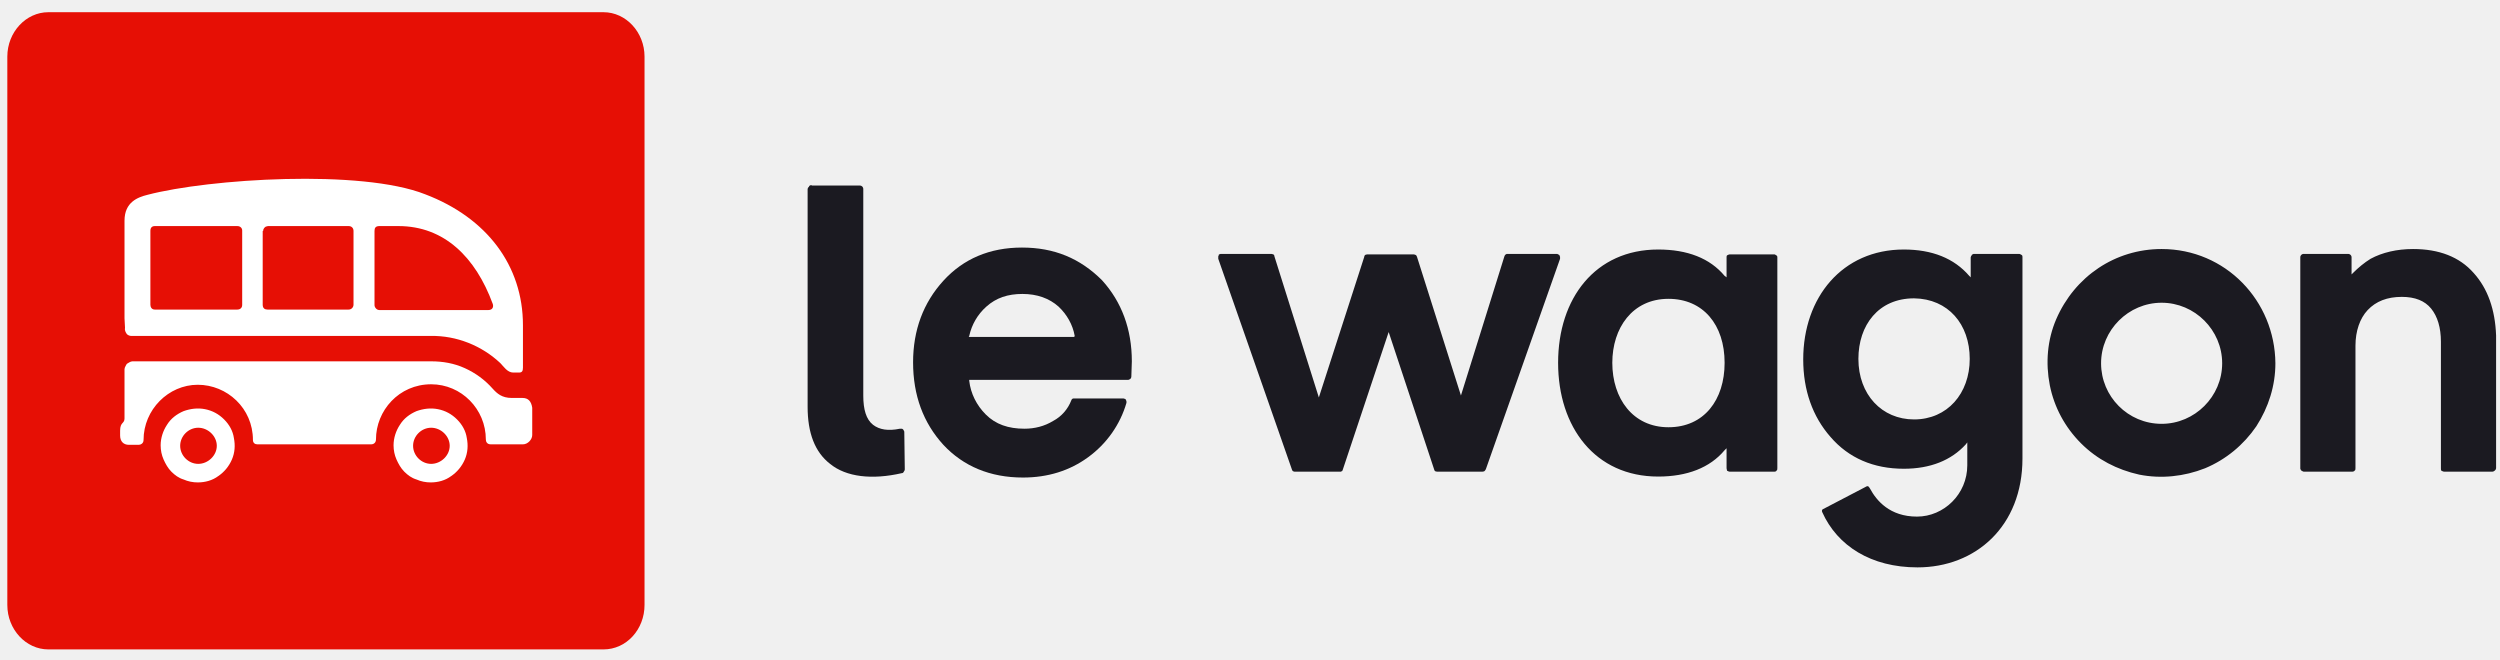
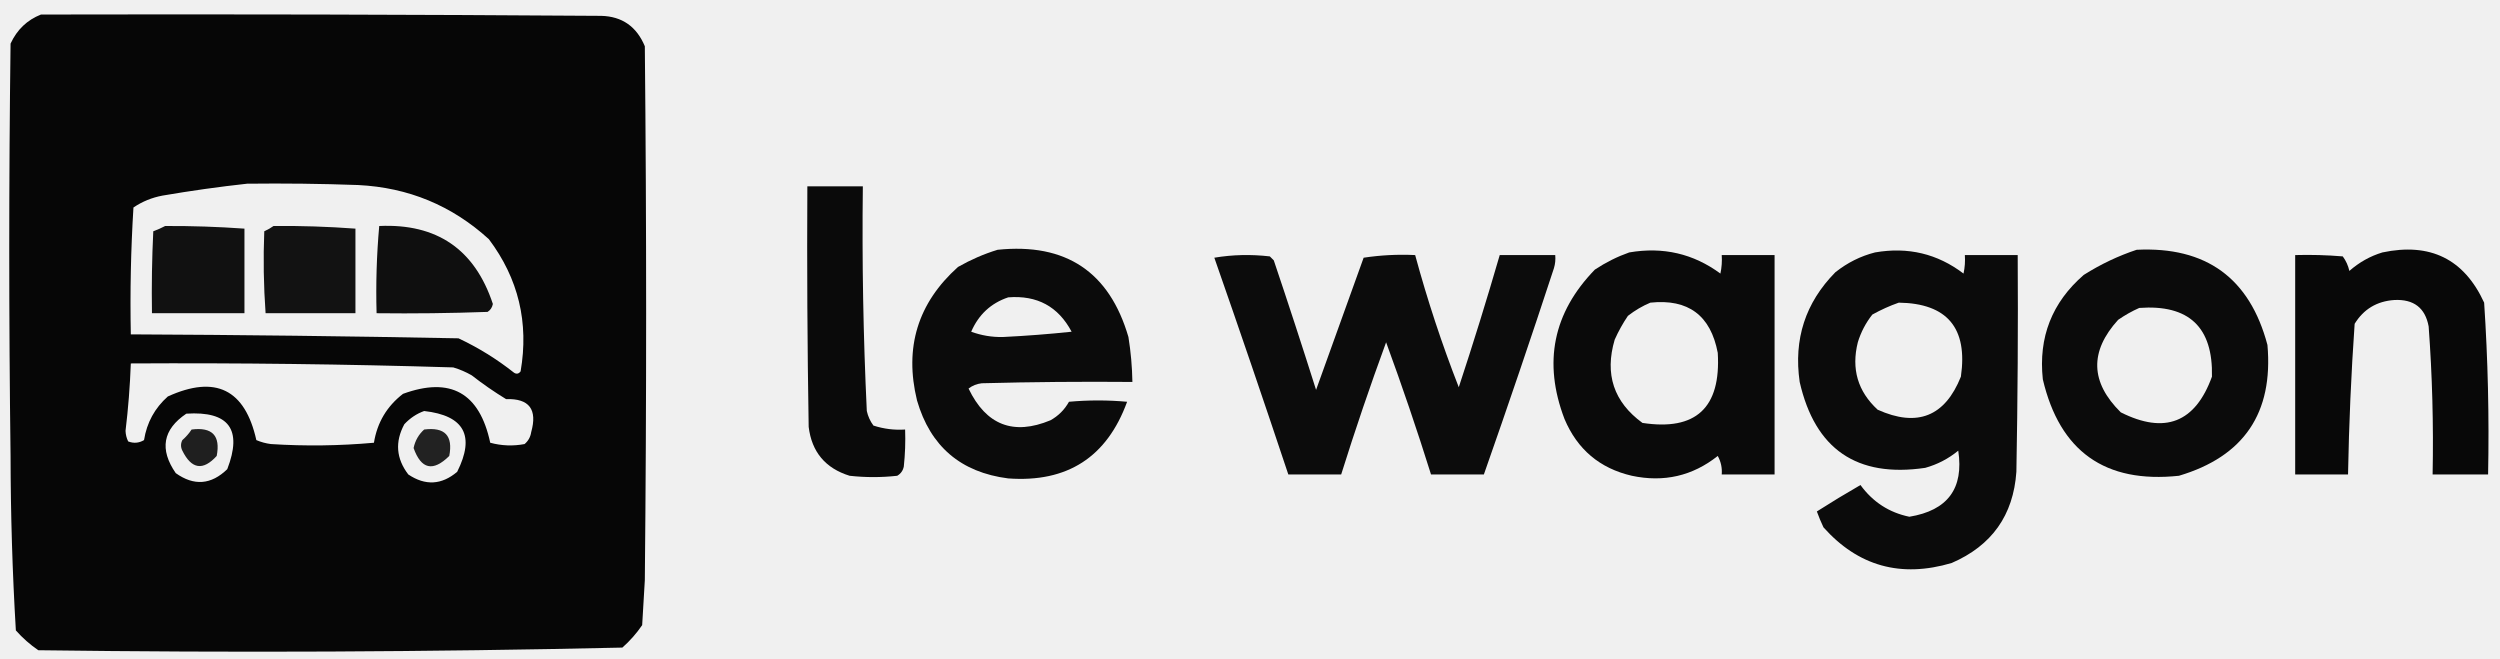
- <svg xmlns="http://www.w3.org/2000/svg" enable-background="new 0 0 512 135.1" viewBox="0 0 512 135.1">
-   <path d="m9.9 2.5h113.7c4.6 0 8.4 4.1 8.4 9.1v112.3c0 5-3.7 9.1-8.4 9.1h-113.7c-4.6 0-8.4-4.1-8.4-9.1v-112.3c0-5 3.8-9.1 8.4-9.1z" fill="#e60f05" />
-   <g fill="#fff">
-     <path d="m93.6 85.9c-1.1-1.1-2.4-1.8-3.9-2.1s-3-.1-4.4.4c-1.4.6-2.6 1.5-3.4 2.8-.8 1.2-1.3 2.7-1.3 4.2 0 1 .2 2 .6 2.9s.9 1.8 1.6 2.5 1.5 1.3 2.5 1.6c.9.4 1.9.6 2.9.6 1.5 0 3-.4 4.2-1.3 1.2-.8 2.2-2 2.8-3.4s.7-2.9.4-4.4c-.2-1.4-.9-2.7-2-3.8zm-5.3 9.1c-2 0-3.7-1.7-3.7-3.7s1.7-3.7 3.7-3.7 3.8 1.7 3.8 3.7-1.8 3.7-3.8 3.7z" />
-     <path d="m107 81.5h-2.2c-2 0-3-.9-3.9-1.9-1.6-1.8-3.5-3.2-5.7-4.2s-4.5-1.4-6.9-1.4h-61.2c-.2 0-.4.1-.6.2s-.3.2-.5.3c-.1.1-.2.3-.3.5s-.2.4-.2.6v2.8 7.3c0 1.1-.9.7-.9 2.5v1c0 1.2.7 1.9 1.8 1.9h2c.3 0 1-.2 1-1 0-6.2 5.1-11.3 11.1-11.3s11.3 4.8 11.3 11.3c0 .6.4.9.9.9h23.3c.6 0 1-.4 1-1 0-5.9 4.7-11.3 11.3-11.3 6.2 0 11.2 5.1 11.2 11.3 0 .4.2 1 1 1h6.6c1 0 1.9-1 1.9-1.9v-5.6c-.2-1.3-.8-2-2-2z" />
-     <path d="m45.9 85.9c-1.1-1.1-2.4-1.8-3.9-2.1s-3-.1-4.4.4c-1.4.6-2.6 1.5-3.4 2.8-.8 1.2-1.3 2.7-1.3 4.2 0 1 .2 2 .6 2.9s.9 1.8 1.6 2.5 1.5 1.3 2.5 1.6c.9.4 1.9.6 2.9.6 1.5 0 3-.4 4.2-1.3 1.2-.8 2.2-2 2.8-3.4s.7-2.9.4-4.4c-.2-1.4-.9-2.7-2-3.8zm-5.3 9.1c-2 0-3.7-1.7-3.7-3.7s1.7-3.7 3.7-3.7 3.8 1.7 3.8 3.7-1.8 3.7-3.8 3.7z" />
-     <path d="m25.9 68.3c.1.2.3.3.5.4s.4.1.6.1h61.2c5.3-.1 10.5 2 14.3 5.6.6.6 1.4 1.9 2.6 1.9h1.2c.6 0 .8-.3.8-1v-8.7c0-12.2-7.4-22-20-26.8-13.1-5.2-44.3-3.2-56.9.1-2 .5-4.7 1.5-4.7 5.3v20l.1 1.9c-.1.5.1.9.3 1.2zm50.8-21c0-.6.2-1 1-1h3.9c9.4 0 15.8 6.4 19.3 15.9.2.5.1 1.3-.9 1.3h-22.3c-.6 0-1-.6-1-1zm-22.8 0c0-.1 0-.3.1-.4 0-.1.1-.2.2-.3s.2-.2.3-.2.2-.1.4-.1h16.5c.6 0 1 .4 1 1v15.1c0 .5-.4 1-1 1h-16.6c-.5 0-1-.2-1-1v-15.1zm-23.1 0c0-.2 0-1 .9-1h16.9c.6 0 1 .4 1 .9v15.3c0 .3-.2.9-1 .9h-16.9c-.7 0-.9-.6-.9-1z" />
+ <svg xmlns="http://www.w3.org/2000/svg" xmlns:xlink="http://www.w3.org/1999/xlink" width="1000px" height="px" viewBox="0 0 999 263" version="1.1">
+   <defs fill="#ffffff">
+     <filter id="alpha" filterUnits="objectBoundingBox" x="0%" y="0%" width="100%" height="100%" fill="#ffffff">
+       <feColorMatrix type="matrix" in="SourceGraphic" values="0 0 0 0 1 0 0 0 0 1 0 0 0 0 1 0 0 0 1 0" fill="#ffffff" />
+     </filter>
+     <mask id="mask0" fill="#ffffff">
+       <g filter="url(#alpha)">
+         <rect x="0" y="0" width="999" height="263" style="fill:#ffffff;fill-opacity:0.976;stroke:none;" />
+       </g>
+     </mask>
+     <clipPath id="clip1" fill="#ffffff">
+       <rect x="0" y="0" width="1000" height="263" fill="#ffffff" />
+     </clipPath>
+     <g id="surface5" clip-path="url(#clip1)">
+       <path style=" stroke:none;fill-rule:evenodd;fill:#000000;fill-opacity:1;" d="M 16.367 5.809 C 90.996 5.633 165.621 5.809 240.246 6.336 C 248.578 6.547 254.387 10.594 257.672 18.484 C 258.375 89.602 258.375 160.723 257.672 231.84 C 257.32 237.828 256.965 243.812 256.613 249.797 C 254.367 253.102 251.727 256.094 248.695 258.773 C 170.988 260.527 93.191 260.883 15.312 259.832 C 12.008 257.582 9.016 254.941 6.336 251.91 C 4.961 228.742 4.258 205.504 4.223 182.199 C 3.52 127.273 3.52 72.352 4.223 17.426 C 6.797 11.855 10.848 7.984 16.367 5.809 Z M 98.738 73.406 C 113.527 73.23 128.312 73.406 143.09 73.938 C 163.172 74.918 180.594 82.133 195.363 95.59 C 207.172 111.316 211.395 128.922 208.035 148.398 C 207.277 149.402 206.398 149.578 205.398 148.926 C 198.562 143.512 191.172 138.938 183.219 135.195 C 139.574 134.34 95.926 133.812 52.273 133.613 C 51.938 116.664 52.289 99.762 53.328 82.914 C 56.84 80.535 60.711 78.949 64.945 78.16 C 76.316 76.215 87.582 74.629 98.738 73.406 Z M 52.273 145.23 C 95.227 144.984 138.172 145.516 181.109 146.816 C 183.695 147.582 186.16 148.637 188.5 149.984 C 192.891 153.414 197.469 156.582 202.23 159.488 C 211.477 159.18 214.82 163.582 212.262 172.691 C 211.973 174.625 211.094 176.207 209.621 177.445 C 205.004 178.32 200.43 178.145 195.895 176.918 C 191.637 156.953 180.02 150.441 161.043 157.379 C 154.598 162.348 150.727 168.859 149.426 176.918 C 135.715 178.148 121.984 178.324 108.242 177.445 C 106.203 177.18 104.266 176.652 102.434 175.863 C 97.906 155.566 86.113 149.754 67.059 158.434 C 61.828 163.086 58.66 168.895 57.555 175.863 C 55.523 177.066 53.414 177.242 51.219 176.391 C 50.574 175.09 50.223 173.68 50.16 172.164 C 51.246 163.215 51.949 154.234 52.273 145.23 Z M 169.492 164.242 C 185.52 166.043 189.918 174.141 182.691 188.535 C 176.469 193.809 169.957 194.16 163.156 189.594 C 158.305 183.254 157.777 176.562 161.57 169.523 C 163.863 167.07 166.504 165.309 169.492 164.242 Z M 74.449 165.301 C 91.492 164.207 96.945 171.598 90.816 187.48 C 84.383 193.734 77.52 194.262 70.227 189.062 C 63.66 179.551 65.066 171.629 74.449 165.301 Z M 74.449 165.301 " />
+     </g>
+     <mask id="mask1" fill="#ffffff">
+       <g filter="url(#alpha)">
+         <rect x="0" y="0" width="999" height="263" style="fill:#ffffff;fill-opacity:0.957;stroke:none;" />
+       </g>
+     </mask>
+     <clipPath id="clip2" fill="#ffffff">
+       <rect x="0" y="0" width="1000" height="263" fill="#ffffff" />
+     </clipPath>
+     <g id="surface8" clip-path="url(#clip2)">
+       <path style=" stroke:none;fill-rule:evenodd;fill:#000000;fill-opacity:1;" d="M 322.617 74.465 C 330.008 74.465 337.398 74.465 344.793 74.465 C 344.43 104.41 344.957 134.336 346.375 164.242 C 346.852 166.375 347.73 168.312 349.016 170.051 C 353.129 171.391 357.355 171.918 361.688 171.637 C 361.863 176.578 361.688 181.508 361.16 186.422 C 360.824 188.074 359.945 189.305 358.52 190.121 C 352.184 190.824 345.848 190.824 339.512 190.121 C 329.828 187.125 324.371 180.609 323.145 170.582 C 322.617 138.543 322.438 106.504 322.617 74.465 Z M 322.617 74.465 " />
+     </g>
+     <mask id="mask2" fill="#ffffff">
+       <g filter="url(#alpha)">
+         <rect x="0" y="0" width="999" height="263" style="fill:#ffffff;fill-opacity:0.929;stroke:none;" />
+       </g>
+     </mask>
+     <clipPath id="clip3" fill="#ffffff">
+       <rect x="0" y="0" width="1000" height="263" fill="#ffffff" />
+     </clipPath>
+     <g id="surface11" clip-path="url(#clip3)">
+       <path style=" stroke:none;fill-rule:evenodd;fill:#000000;fill-opacity:1;" d="M 66 90.309 C 76.578 90.258 87.141 90.609 97.684 91.363 C 97.684 102.629 97.684 113.895 97.684 125.164 C 85.363 125.164 73.043 125.164 60.723 125.164 C 60.547 114.242 60.723 103.328 61.25 92.418 C 62.961 91.785 64.547 91.082 66 90.309 Z M 66 90.309 " />
+     </g>
+     <mask id="mask3" fill="#ffffff">
+       <g filter="url(#alpha)">
+         <rect x="0" y="0" width="999" height="263" style="fill:#ffffff;fill-opacity:0.925;stroke:none;" />
+       </g>
+     </mask>
+     <clipPath id="clip4" fill="#ffffff">
+       <rect x="0" y="0" width="1000" height="263" fill="#ffffff" />
+     </clipPath>
+     <g id="surface14" clip-path="url(#clip4)">
+       <path style=" stroke:none;fill-rule:evenodd;fill:#000000;fill-opacity:1;" d="M 109.297 90.309 C 120.23 90.199 131.141 90.555 142.035 91.363 C 142.035 102.629 142.035 113.895 142.035 125.164 C 130.066 125.164 118.098 125.164 106.129 125.164 C 105.344 114.254 105.168 103.34 105.602 92.418 C 106.977 91.801 108.211 91.098 109.297 90.309 Z M 109.297 90.309 " />
+     </g>
+     <mask id="mask4" fill="#ffffff">
+       <g filter="url(#alpha)">
+         <rect x="0" y="0" width="999" height="263" style="fill:#ffffff;fill-opacity:0.937;stroke:none;" />
+       </g>
+     </mask>
+     <clipPath id="clip5" fill="#ffffff">
+       <rect x="0" y="0" width="1000" height="263" fill="#ffffff" />
+     </clipPath>
+     <g id="surface17" clip-path="url(#clip5)">
+       <path style=" stroke:none;fill-rule:evenodd;fill:#000000;fill-opacity:1;" d="M 151.539 90.309 C 174.59 89.254 189.727 99.641 196.949 121.465 C 196.68 122.867 195.977 123.922 194.836 124.633 C 180.055 125.164 165.273 125.34 150.484 125.164 C 150.156 113.457 150.508 101.84 151.539 90.309 Z M 151.539 90.309 " />
+     </g>
+     <mask id="mask5" fill="#ffffff">
+       <g filter="url(#alpha)">
+         <rect x="0" y="0" width="999" height="263" style="fill:#ffffff;fill-opacity:0.953;stroke:none;" />
+       </g>
+     </mask>
+     <clipPath id="clip6" fill="#ffffff">
+       <rect x="0" y="0" width="1000" height="263" fill="#ffffff" />
+     </clipPath>
+     <g id="surface20" clip-path="url(#clip6)">
+       <path style=" stroke:none;fill-rule:evenodd;fill:#000000;fill-opacity:1;" d="M 398.648 99.812 C 425.902 97.004 443.328 108.625 450.922 134.668 C 451.879 140.621 452.406 146.605 452.508 152.625 C 432.438 152.449 412.375 152.625 392.312 153.152 C 390.324 153.379 388.562 154.086 387.035 155.266 C 394.055 169.875 404.965 174.102 419.77 167.941 C 422.938 166.18 425.402 163.715 427.164 160.547 C 434.906 159.84 442.652 159.84 450.395 160.547 C 442.324 182.688 426.484 192.895 402.875 191.176 C 383.906 188.754 371.762 178.367 366.441 160.02 C 361.285 138.879 366.742 121.102 382.809 106.68 C 387.949 103.75 393.23 101.461 398.648 99.812 Z M 402.875 118.824 C 414.426 117.91 422.875 122.484 428.219 132.555 C 419.086 133.52 409.934 134.223 400.762 134.668 C 396.391 134.762 392.168 134.055 388.09 132.555 C 391.051 125.719 395.98 121.141 402.875 118.824 Z M 402.875 118.824 " />
+     </g>
+     <mask id="mask6" fill="#ffffff">
+       <g filter="url(#alpha)">
+         <rect x="0" y="0" width="999" height="263" style="fill:#ffffff;fill-opacity:0.953;stroke:none;" />
+       </g>
+     </mask>
+     <clipPath id="clip7" fill="#ffffff">
+       <rect x="0" y="0" width="1000" height="263" fill="#ffffff" />
+     </clipPath>
+     <g id="surface23" clip-path="url(#clip7)">
+       <path style=" stroke:none;fill-rule:evenodd;fill:#000000;fill-opacity:1;" d="M 853.797 99.812 C 881.559 98.453 898.984 111.129 906.07 137.836 C 908.469 164.992 896.676 182.418 870.691 190.121 C 841.207 193.246 823.078 180.395 816.309 151.566 C 814.512 134.766 819.969 120.859 832.676 109.848 C 839.406 105.598 846.445 102.254 853.797 99.812 Z M 854.852 123.051 C 874.688 121.59 884.367 130.746 883.895 150.512 C 877.234 168.883 865.09 173.637 847.461 164.77 C 835.281 152.754 834.93 140.43 846.406 127.805 C 849.148 125.906 851.965 124.324 854.852 123.051 Z M 854.852 123.051 " />
+     </g>
+     <mask id="mask7" fill="#ffffff">
+       <g filter="url(#alpha)">
+         <rect x="0" y="0" width="999" height="263" style="fill:#ffffff;fill-opacity:0.957;stroke:none;" />
+       </g>
+     </mask>
+     <clipPath id="clip8" fill="#ffffff">
+       <rect x="0" y="0" width="1000" height="263" fill="#ffffff" />
+     </clipPath>
+     <g id="surface26" clip-path="url(#clip8)">
+       <path style=" stroke:none;fill-rule:evenodd;fill:#000000;fill-opacity:1;" d="M 651.039 100.871 C 664.543 98.543 676.688 101.359 687.473 109.32 C 687.996 106.879 688.172 104.414 688 101.926 C 695.043 101.926 702.082 101.926 709.121 101.926 C 709.121 131.148 709.121 160.371 709.121 189.594 C 702.082 189.594 695.043 189.594 688 189.594 C 688.215 186.965 687.688 184.5 686.418 182.199 C 676.336 190.199 664.895 192.84 652.094 190.121 C 639.277 187.16 630.301 179.59 625.168 167.41 C 616.562 144.832 620.609 124.938 637.312 107.734 C 641.691 104.84 646.266 102.551 651.039 100.871 Z M 659.488 120.938 C 674.617 119.344 683.594 126.035 686.418 141.008 C 687.73 162.938 677.699 172.266 656.32 168.996 C 644.848 160.629 641.152 149.539 645.23 135.727 C 646.723 132.387 648.484 129.219 650.512 126.219 C 653.344 124.016 656.336 122.258 659.488 120.938 Z M 659.488 120.938 " />
+     </g>
+     <mask id="mask8" fill="#ffffff">
+       <g filter="url(#alpha)">
+         <rect x="0" y="0" width="999" height="263" style="fill:#ffffff;fill-opacity:0.953;stroke:none;" />
+       </g>
+     </mask>
+     <clipPath id="clip9" fill="#ffffff">
+       <rect x="0" y="0" width="1000" height="263" fill="#ffffff" />
+     </clipPath>
+     <g id="surface29" clip-path="url(#clip9)">
+       <path style=" stroke:none;fill-rule:evenodd;fill:#000000;fill-opacity:1;" d="M 749.25 100.871 C 762.414 98.57 774.207 101.387 784.625 109.32 C 785.152 106.879 785.328 104.414 785.156 101.926 C 792.195 101.926 799.234 101.926 806.273 101.926 C 806.453 130.797 806.273 159.668 805.746 188.535 C 804.543 205.895 795.918 218.039 779.875 224.977 C 759.578 231 742.504 226.246 728.656 210.719 C 727.676 208.648 726.793 206.535 726.016 204.379 C 731.738 200.727 737.547 197.207 743.441 193.816 C 748.375 200.59 754.887 204.816 762.977 206.492 C 778.293 203.977 784.805 195.176 782.516 180.086 C 778.59 183.309 774.191 185.598 769.316 186.953 C 742.004 190.969 725.285 179.527 719.152 152.625 C 716.684 135.547 721.434 120.938 733.41 108.793 C 738.211 104.98 743.488 102.34 749.25 100.871 Z M 758.754 120.938 C 778.113 121.223 786.387 131.078 783.57 150.512 C 777.219 166.441 766.129 170.844 750.305 163.715 C 742.363 156.395 739.723 147.418 742.387 136.781 C 743.633 132.699 745.57 129.004 748.195 125.691 C 751.695 123.758 755.215 122.172 758.754 120.938 Z M 758.754 120.938 " />
+     </g>
+     <mask id="mask9" fill="#ffffff">
+       <g filter="url(#alpha)">
+         <rect x="0" y="0" width="999" height="263" style="fill:#ffffff;fill-opacity:0.961;stroke:none;" />
+       </g>
+     </mask>
+     <clipPath id="clip10" fill="#ffffff">
+       <rect x="0" y="0" width="1000" height="263" fill="#ffffff" />
+     </clipPath>
+     <g id="surface32" clip-path="url(#clip10)">
+       <path style=" stroke:none;fill-rule:evenodd;fill:#000000;fill-opacity:1;" d="M 952.008 100.871 C 971.121 96.828 984.672 103.52 992.664 120.938 C 994.176 143.781 994.703 166.664 994.246 189.594 C 986.855 189.594 979.465 189.594 972.07 189.594 C 972.465 169.844 971.938 150.125 970.488 130.445 C 969.121 123.023 964.543 119.5 956.758 119.883 C 949.805 120.363 944.523 123.531 940.918 129.387 C 939.52 149.414 938.641 169.484 938.277 189.594 C 931.238 189.594 924.199 189.594 917.156 189.594 C 917.156 160.371 917.156 131.148 917.156 101.926 C 923.504 101.75 929.84 101.926 936.168 102.453 C 937.453 104.195 938.332 106.129 938.805 108.262 C 942.754 104.797 947.156 102.332 952.008 100.871 Z M 952.008 100.871 " />
+     </g>
+     <mask id="mask10" fill="#ffffff">
+       <g filter="url(#alpha)">
+         <rect x="0" y="0" width="999" height="263" style="fill:#ffffff;fill-opacity:0.949;stroke:none;" />
+       </g>
+     </mask>
+     <clipPath id="clip11" fill="#ffffff">
+       <rect x="0" y="0" width="1000" height="263" fill="#ffffff" />
+     </clipPath>
+     <g id="surface35" clip-path="url(#clip11)">
+       <path style=" stroke:none;fill-rule:evenodd;fill:#000000;fill-opacity:1;" d="M 485.242 102.98 C 492.445 101.762 499.84 101.586 507.422 102.453 C 507.949 102.98 508.477 103.512 509.004 104.039 C 514.801 121.238 520.43 138.492 525.902 155.793 C 532.238 138.188 538.574 120.586 544.91 102.98 C 551.68 101.949 558.543 101.598 565.5 101.926 C 570.367 119.863 576.172 137.469 582.926 154.738 C 588.707 137.211 594.164 119.605 599.293 101.926 C 606.688 101.926 614.078 101.926 621.473 101.926 C 621.641 103.719 621.465 105.48 620.941 107.207 C 611.887 134.812 602.559 162.273 592.957 189.594 C 585.918 189.594 578.879 189.594 571.836 189.594 C 566.281 171.859 560.297 154.254 553.887 136.781 C 547.477 154.254 541.492 171.859 535.934 189.594 C 528.891 189.594 521.852 189.594 514.812 189.594 C 505.141 160.566 495.285 131.695 485.242 102.98 Z M 485.242 102.98 " />
+     </g>
+     <mask id="mask11" fill="#ffffff">
+       <g filter="url(#alpha)">
+         <rect x="0" y="0" width="999" height="263" style="fill:#ffffff;fill-opacity:0.871;stroke:none;" />
+       </g>
+     </mask>
+     <clipPath id="clip12" fill="#ffffff">
+       <rect x="0" y="0" width="1000" height="263" fill="#ffffff" />
+     </clipPath>
+     <g id="surface38" clip-path="url(#clip12)">
+       <path style=" stroke:none;fill-rule:evenodd;fill:#000000;fill-opacity:1;" d="M 76.562 171.637 C 84.828 170.574 88.172 174.094 86.594 182.199 C 81.117 188.219 76.539 187.516 72.867 180.086 C 72.16 178.68 72.16 177.27 72.867 175.863 C 74.32 174.59 75.551 173.18 76.562 171.637 Z M 76.562 171.637 " />
+     </g>
+     <mask id="mask12" fill="#ffffff">
+       <g filter="url(#alpha)">
+         <rect x="0" y="0" width="999" height="263" style="fill:#ffffff;fill-opacity:0.859;stroke:none;" />
+       </g>
+     </mask>
+     <clipPath id="clip13" fill="#ffffff">
+       <rect x="0" y="0" width="1000" height="263" fill="#ffffff" />
+     </clipPath>
+     <g id="surface41" clip-path="url(#clip13)">
+       <path style=" stroke:none;fill-rule:evenodd;fill:#000000;fill-opacity:1;" d="M 169.492 171.637 C 177.758 170.574 181.102 174.094 179.523 182.199 C 173.039 188.613 168.289 187.559 165.27 179.031 C 165.895 176.062 167.305 173.602 169.492 171.637 Z M 169.492 171.637 " />
+     </g>
+   </defs>
+   <g id="surface1">
+     <use xlink:href="#surface5" mask="url(#mask0)" fill="#ffffff" />
+     <use xlink:href="#surface8" mask="url(#mask1)" fill="#ffffff" />
+     <use xlink:href="#surface11" mask="url(#mask2)" fill="#ffffff" />
+     <use xlink:href="#surface14" mask="url(#mask3)" fill="#ffffff" />
+     <use xlink:href="#surface17" mask="url(#mask4)" fill="#ffffff" />
+     <use xlink:href="#surface20" mask="url(#mask5)" fill="#ffffff" />
+     <use xlink:href="#surface23" mask="url(#mask6)" fill="#ffffff" />
+     <use xlink:href="#surface26" mask="url(#mask7)" fill="#ffffff" />
+     <use xlink:href="#surface29" mask="url(#mask8)" fill="#ffffff" />
+     <use xlink:href="#surface32" mask="url(#mask9)" fill="#ffffff" />
+     <use xlink:href="#surface35" mask="url(#mask10)" fill="#ffffff" />
+     <use xlink:href="#surface38" mask="url(#mask11)" fill="#ffffff" />
+     <use xlink:href="#surface41" mask="url(#mask12)" fill="#ffffff" />
  </g>
-   <path d="m166.2 37.9c-.1 0-.2 0-.3.1-.1 0-.2.1-.2.2-.1.1-.1.2-.2.2 0 .1-.1.2-.1.3v44.6c0 5.4 1.5 9.3 4.6 11.7 3.3 2.7 8.6 3.3 14.7 1.9.2 0 .3-.1.4-.3.1-.1.2-.3.2-.5l-.1-7.6c0-.1 0-.2-.1-.3 0-.1-.1-.2-.2-.3s-.2-.1-.3-.1-.2 0-.3 0c-2.4.5-4.2.2-5.5-.8-1.4-1.1-2-3.1-2-6v-42.3c0-.2-.1-.4-.2-.5s-.3-.2-.5-.2h-9.9z" fill="#1b1a21" />
-   <path d="m209.3 50.7c-6.6 0-12 2.3-16.1 6.8s-6.2 10.1-6.2 16.7c0 6.8 2.1 12.4 6.2 16.9 4.1 4.4 9.6 6.7 16.3 6.7 5.1 0 9.6-1.4 13.4-4.2 3.7-2.7 6.5-6.6 7.8-11.1 0-.1 0-.2 0-.3s-.1-.2-.1-.3c-.1-.1-.1-.2-.2-.2s-.2-.1-.3-.1h-10.1c-.1 0-.3 0-.4.1s-.2.2-.2.3c-.7 1.8-2 3.3-3.7 4.2-1.8 1.1-3.8 1.6-5.9 1.6-3.3 0-5.9-.9-7.9-2.9-1.9-1.9-3.1-4.3-3.4-6.9v-.2h32.5c.2 0 .3-.1.5-.2.1-.1.2-.3.2-.5l.1-3.1c0-6.6-2.1-12.2-6.1-16.6-4.5-4.5-9.8-6.7-16.4-6.7zm10.7 18.3h-21.6l.1-.2c.5-2.3 1.7-4.4 3.5-6 2-1.8 4.4-2.6 7.4-2.6s5.5.9 7.4 2.6c1.7 1.6 2.9 3.7 3.3 6z" fill="#1b1a21" />
-   <path d="m442.7 86.8c-6.9 0-12.4-5.6-12.4-12.4s5.6-12.4 12.4-12.4 12.4 5.6 12.4 12.4-5.6 12.4-12.4 12.4zm0-35.8c-9.5 0-17.8 5.6-21.6 14.4-1.8 4.2-2.2 8.9-1.3 13.5.9 4.5 3.1 8.6 6.4 11.9s7.4 5.4 11.9 6.4c4.5.9 9.2.4 13.5-1.3 4.3-1.8 7.9-4.8 10.5-8.6 2.5-3.9 3.9-8.3 3.9-12.9-.1-12.8-10.2-23.4-23.3-23.4zm63.9 4.9c-2.9-3.3-7.1-4.9-12.4-4.9-3.3 0-6.3.7-8.7 2-1.3.8-2.5 1.8-3.6 2.9l-.3.3v-3.6c0-.1-.1-.3-.2-.4s-.3-.2-.5-.2h-9.2c-.1 0-.3.1-.4.2s-.2.3-.2.4v43.3c0 .1 0 .2.1.3 0 .1.1.2.2.2.1.1.3.2.4.2h10c.1 0 .4-.1.4-.2.2-.1.2-.3.2-.5v-25.1c0-3 .9-5.6 2.5-7.3 1.7-1.8 4-2.7 7-2.7 2.7 0 4.7.8 6 2.4s2 3.9 2 6.8v25.9c0 .2 0 .4.1.5.2.1.4.2.6.2h9.8c.2 0 .4-.1.5-.2l.2-.2c0-.1.1-.2.1-.3v-27.2c-.2-5.3-1.7-9.6-4.6-12.8zm-103.2 17.6c0 7.1-4.6 12.4-11.4 12.4-6.6 0-11.4-5.1-11.4-12.4 0-6.9 4.1-12.4 11.4-12.4 7 .1 11.4 5.3 11.4 12.4zm10.1-21.5h-9.2c-.1 0-.2 0-.3.1-.1 0-.2.1-.2.2-.1.1-.2.3-.2.4v4.1l-.3-.3c-3.1-3.6-7.6-5.4-13.4-5.4-12.6 0-20.6 9.8-20.6 22.5 0 6.3 1.9 11.7 5.6 15.9 3.7 4.3 8.8 6.5 15 6.5 5.4 0 9.7-1.7 12.7-5l.3-.4v4.7c0 5.9-4.8 10.5-10.3 10.5-5.6 0-8.3-3.3-9.6-5.7-.3-.5-.4-.6-.7-.5-1 .5-8.6 4.5-9 4.7-.2.1-.2.4-.1.6 3.1 6.9 10 11.3 19.5 11.3 11.9 0 21.5-8.4 21.5-22.3v-41.3c0-.1 0-.3-.2-.4s-.3-.2-.5-.2zm-60.3 22.3c0 7.6-4.2 13.2-11.5 13.2s-11.5-5.9-11.5-13.2c0-7.1 4.1-13.1 11.5-13.1 7.1 0 11.5 5.3 11.5 13.1zm10.2-22.2h-9.2c-.1 0-.3.1-.5.2-.1.1-.1.3-.1.4v4.1l-.4-.3c-3-3.6-7.6-5.4-13.6-5.4-12.9 0-20.5 10-20.5 23.2s7.6 23.3 20.5 23.3c5.9 0 10.6-1.8 13.6-5.4l.4-.4v4.1c0 .2.1.3.1.5.2.1.4.2.5.2h9.2c.2 0 .4-.1.4-.2.2-.1.2-.3.2-.5v-43.2c0-.1 0-.3-.2-.4-.1 0-.2-.2-.4-.2zm-43.9.5c0-.1-.1-.1-.1-.3-.1-.1-.2-.2-.3-.2-.1-.1-.2-.1-.3-.1h-10.1c-.1 0-.2 0-.3.1-.2.1-.2.2-.3.4l-8.9 28.5-9-28.4c-.1-.2-.1-.3-.3-.4-.1 0-.2-.1-.4-.1h-9.5c-.2 0-.3.1-.4.1-.1.1-.2.2-.2.4l-9.3 28.8-9.1-28.9c0-.2-.1-.3-.2-.4-.1 0-.3-.1-.4-.1h-10.3c-.1 0-.2 0-.4.1-.1 0-.1.1-.1.2-.1.1-.1.2-.1.3v.4l15.1 43.2c0 .1.1.2.2.3.2.1.3.1.4.1h9.2.2c.1 0 .1-.1.2-.1s.1-.1.1-.1.1-.1.1-.2l9.4-28.2 9.3 28.1c0 .1.1.3.2.4.1 0 .3.1.4.1h9.3c.2 0 .4-.1.4-.1.1-.1.2-.2.3-.4l15.2-43.1z" fill="#1b1a21" />
</svg>
